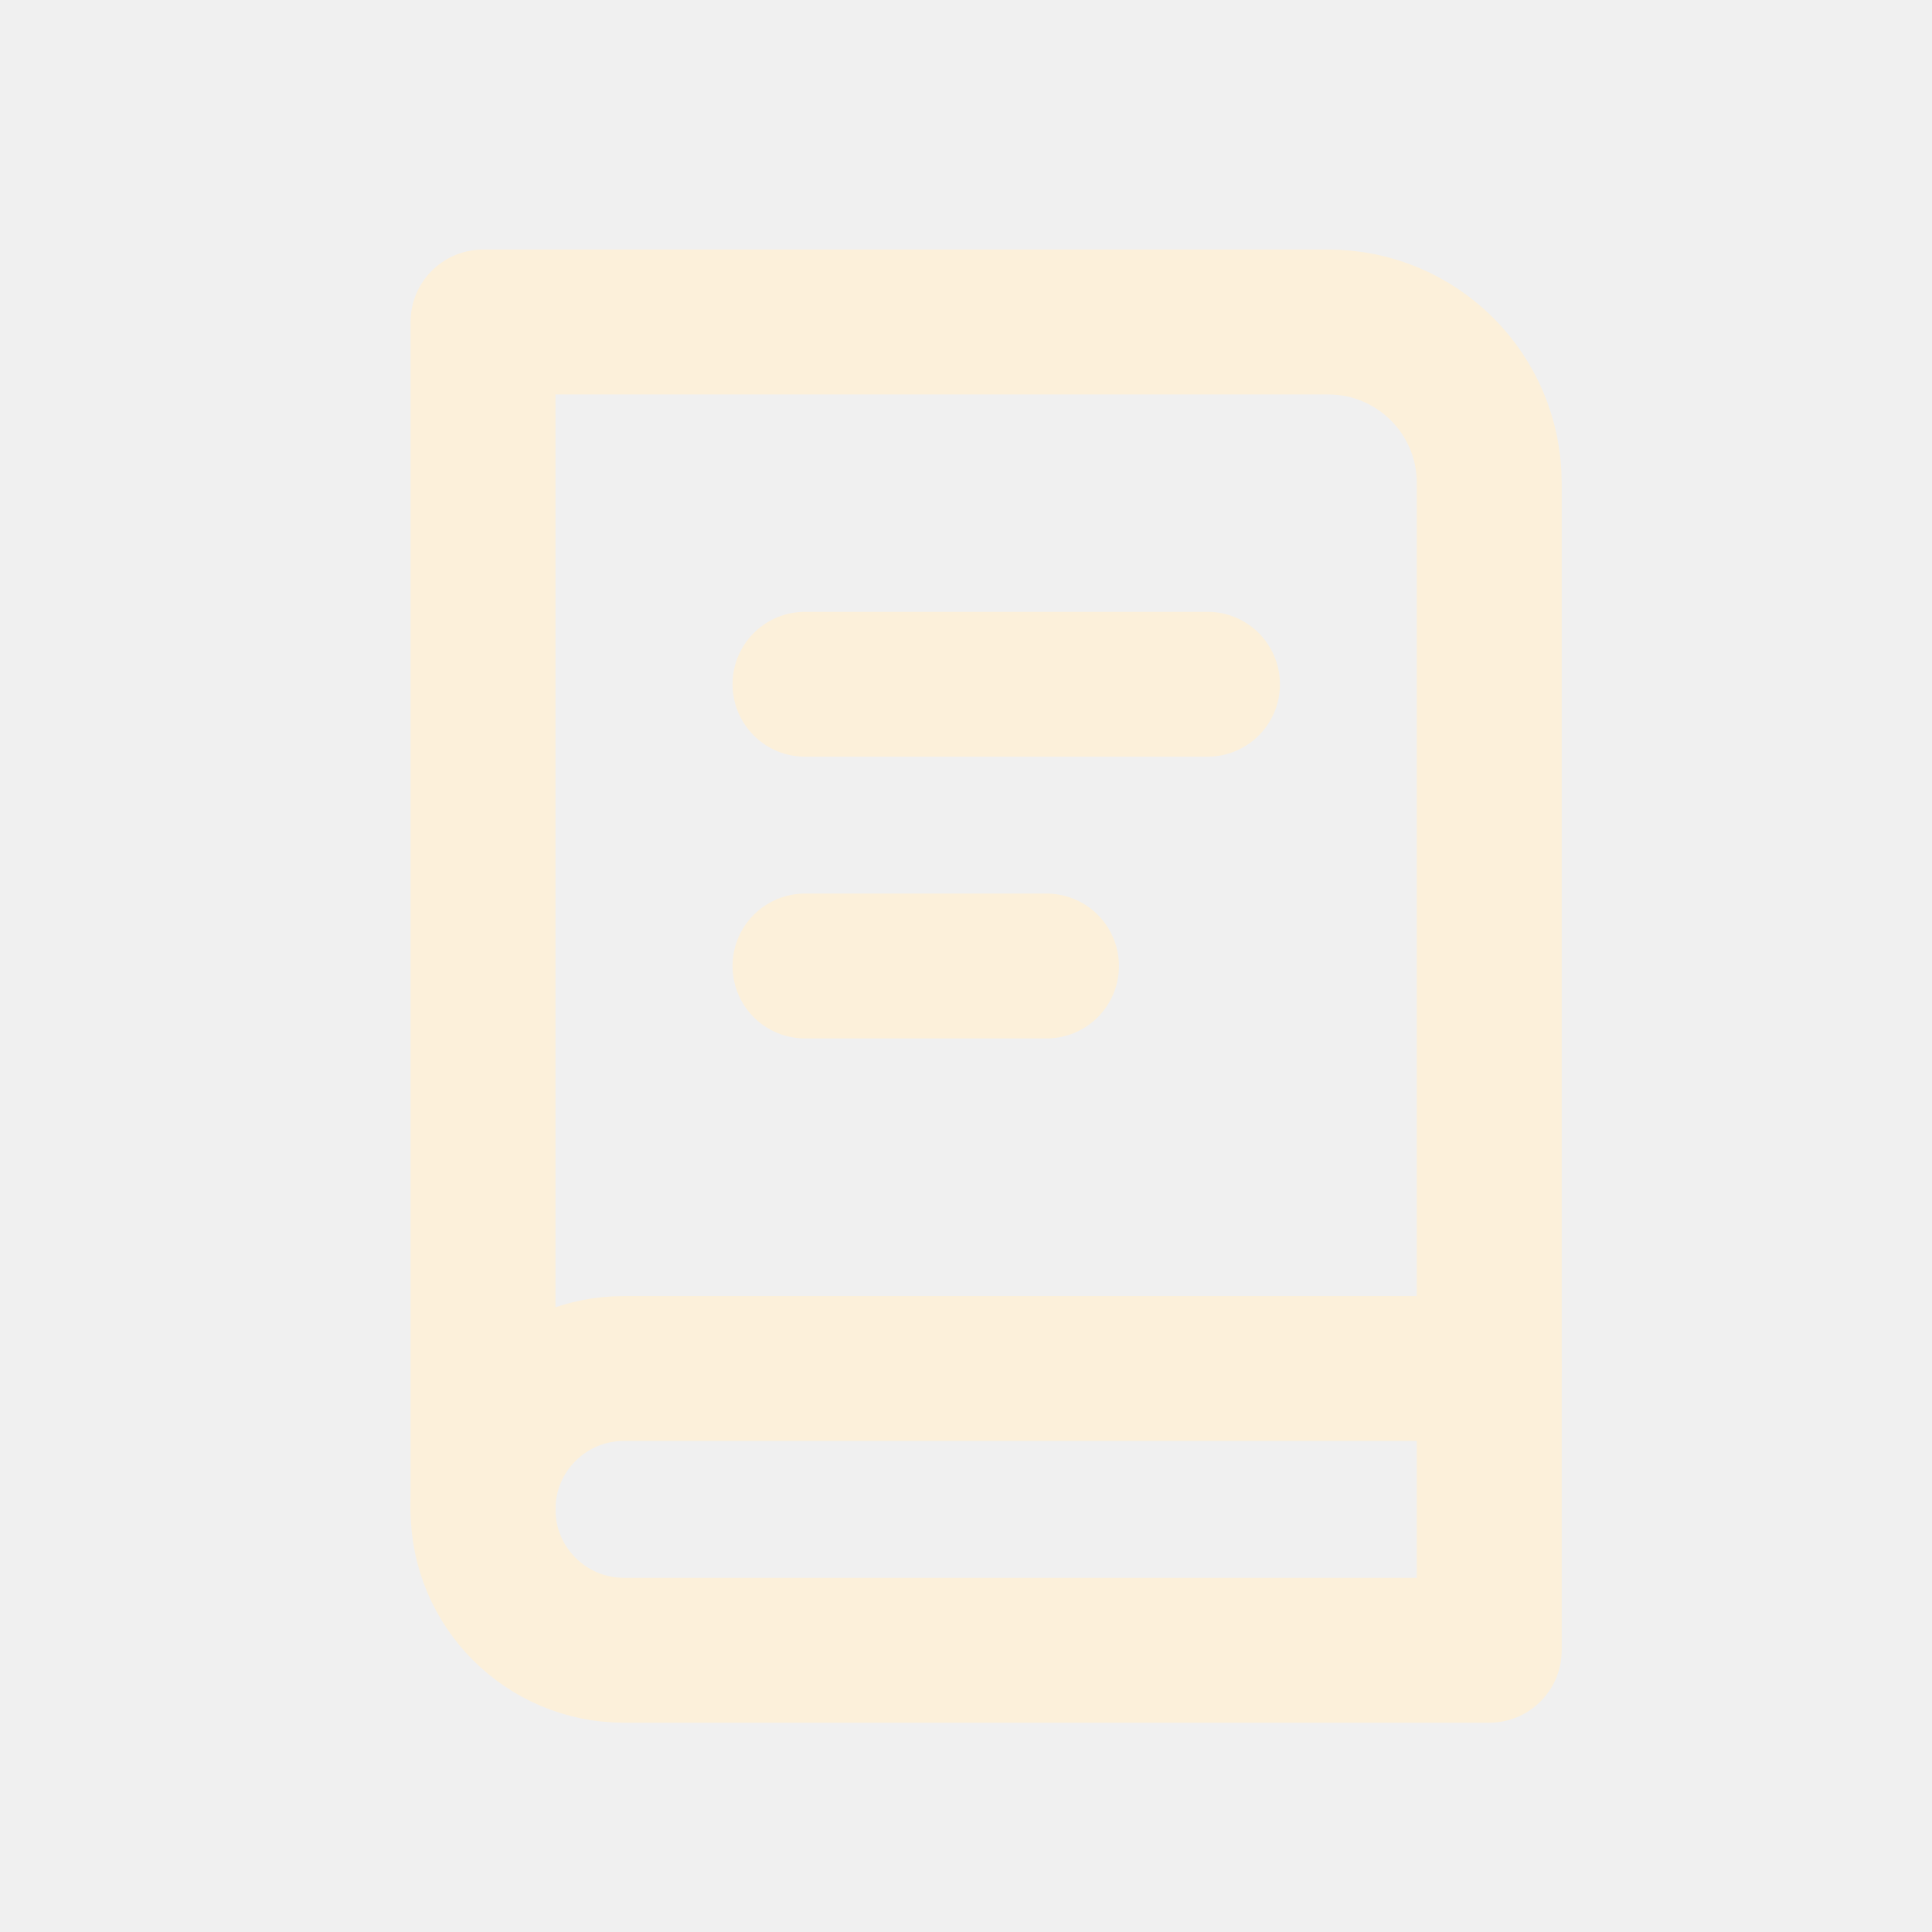
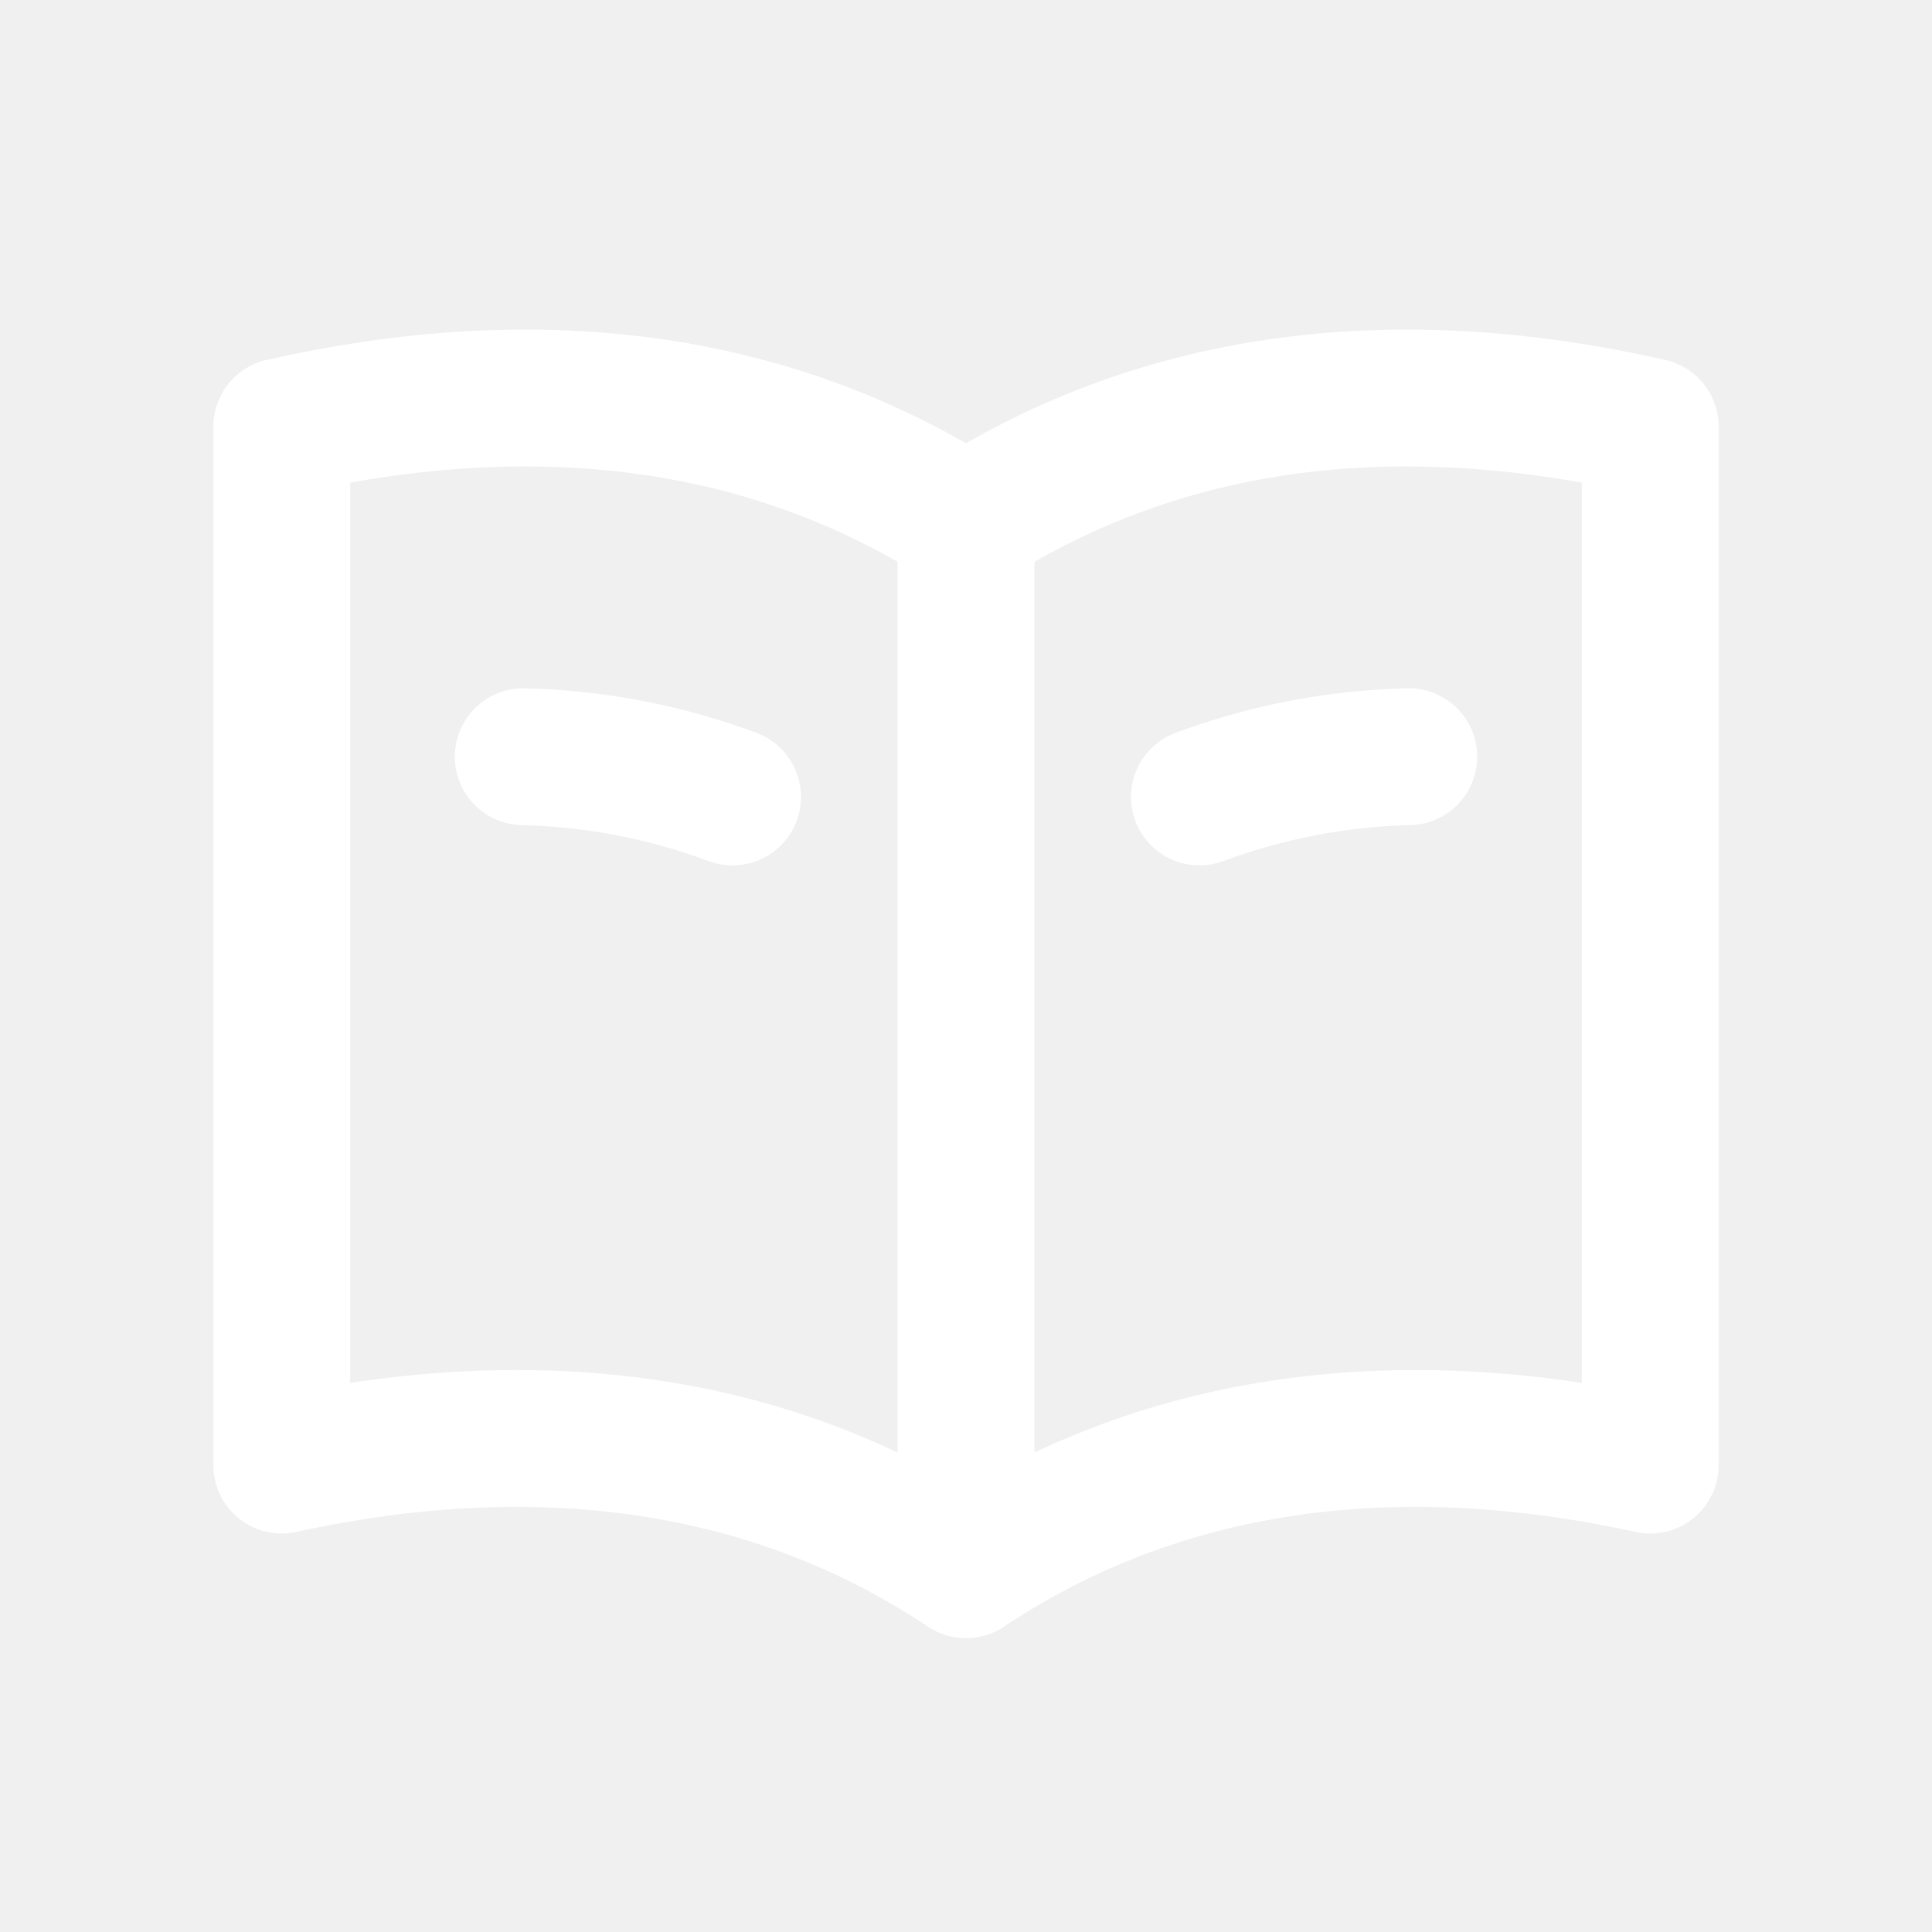
- <svg xmlns="http://www.w3.org/2000/svg" viewBox="0 0 24 24" fill="none" stroke="#FCF0DA" stroke-width="1.8" stroke-linecap="round" stroke-linejoin="round">
-   <path d="M6 4h10.5a2 2 0 0 1 2 2v14.5H7.75A1.75 1.75 0 0 1 6 18.75z" />
-   <path d="M6 18.75A1.75 1.75 0 0 1 7.75 17H18.5" />
-   <path d="M10 8.5h5M10 12h3" />
+ <svg xmlns="http://www.w3.org/2000/svg" viewBox="0 0 24 24" fill="none" stroke="#FFFFFF" stroke-width="1.7" stroke-linecap="round" stroke-linejoin="round">
+   <path d="M12 6.5C9.5 4.9 6.6 4.6 3.5 5.3v12.9c3.2-.7 6.1-.3 8.5 1.3 2.4-1.6 5.3-2 8.5-1.3V5.3c-3.1-.7-6-.4-8.5 1.2Zm0 0v13M6.5 9.4a8 8 0 0 1 2.6.5m5.8 0a8 8 0 0 1 2.6-.5" />
</svg>
